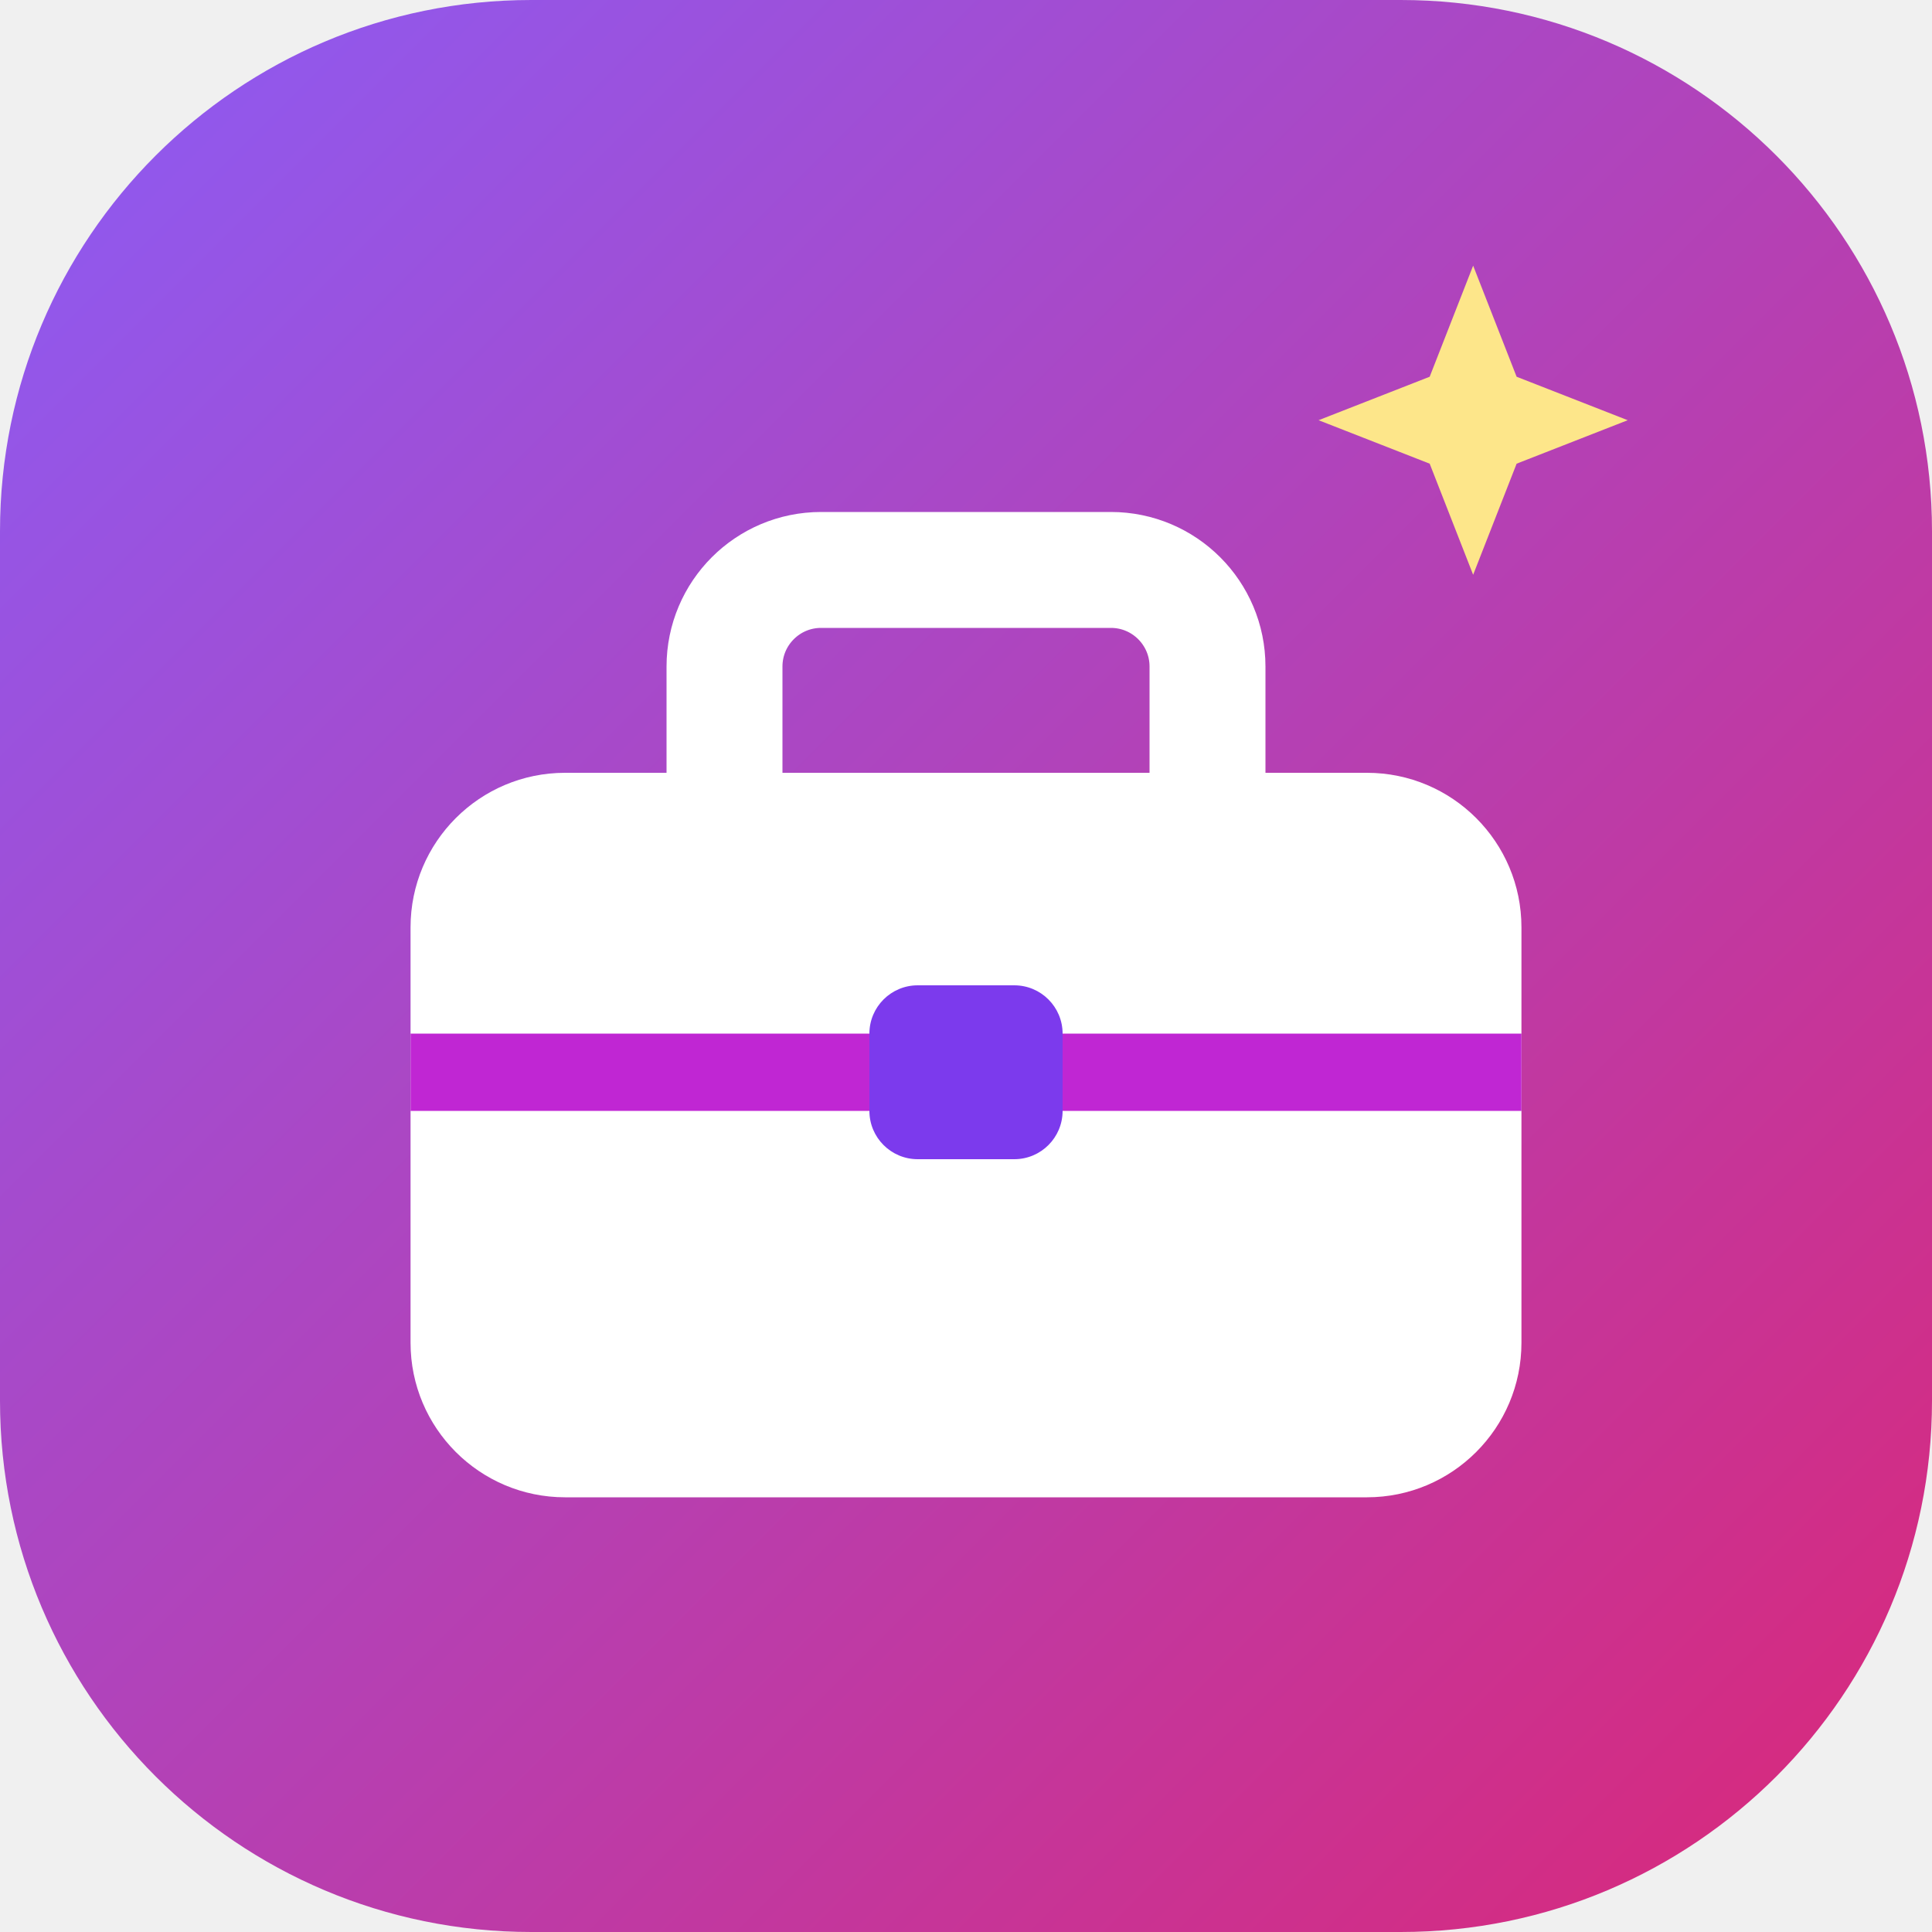
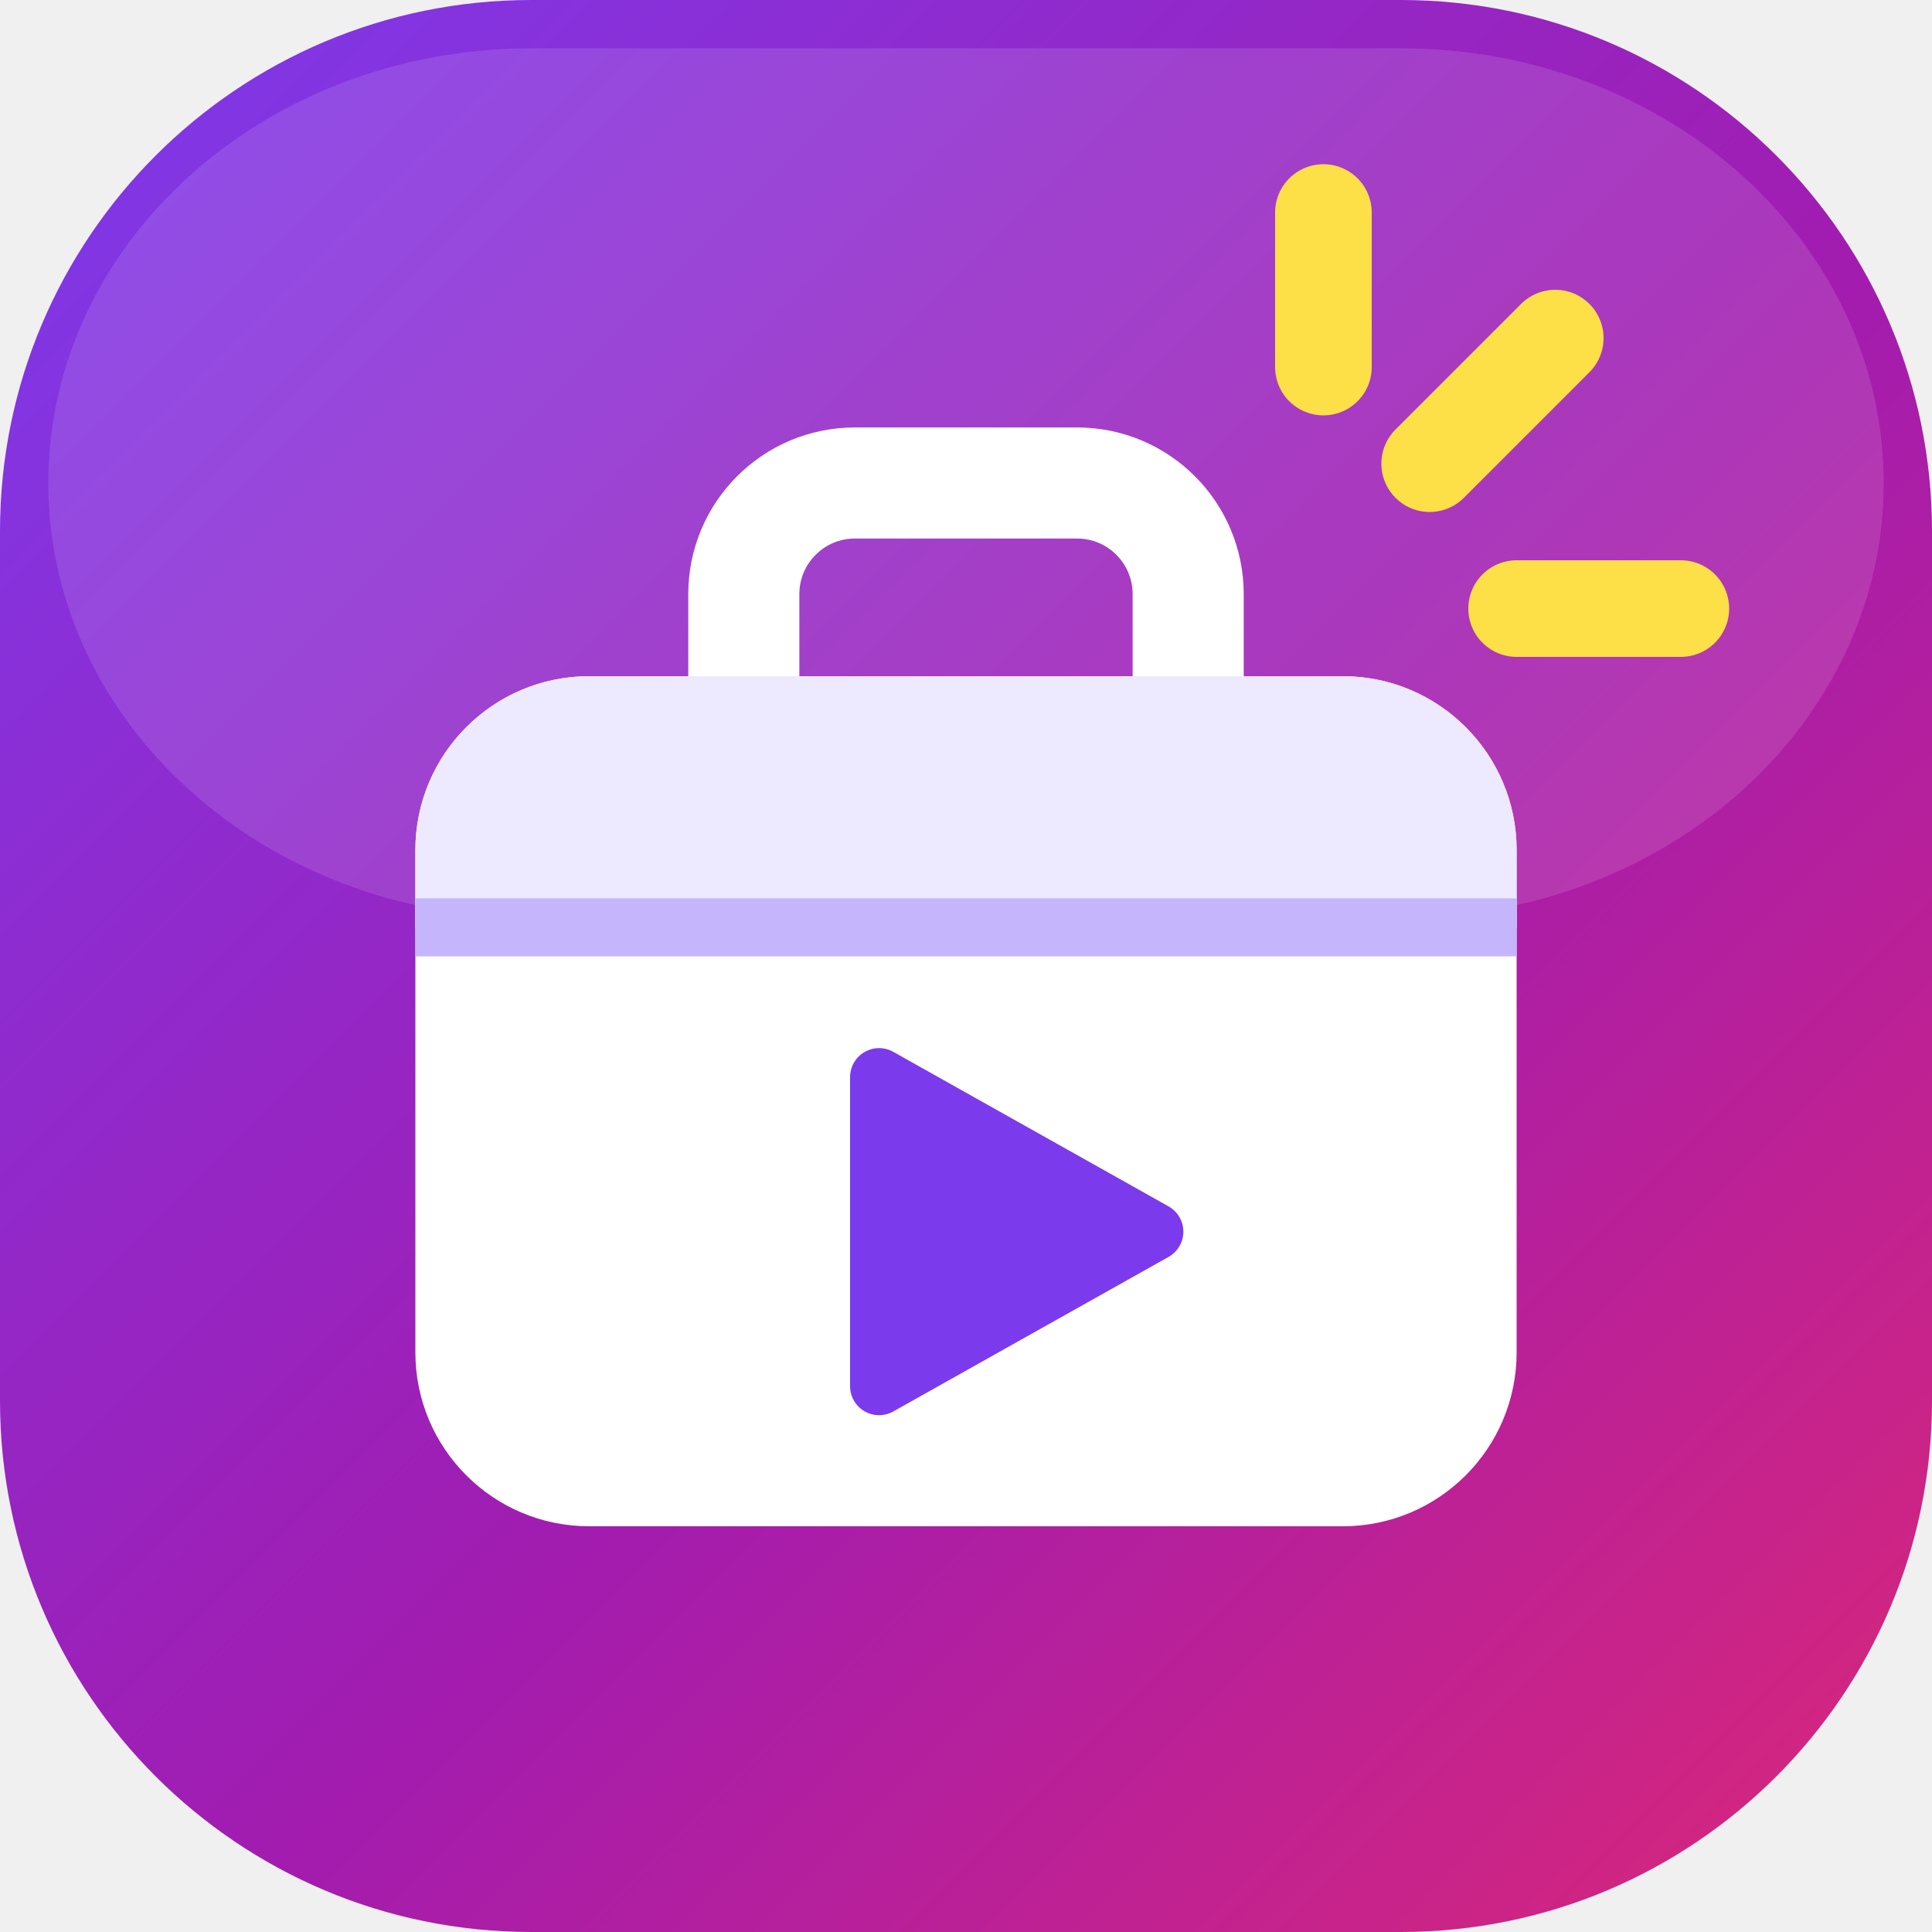
<svg xmlns="http://www.w3.org/2000/svg" viewBox="0 0 40 40">
  <defs>
    <linearGradient id="b" x1="0" y1="0" x2="1" y2="1">
-       <stop offset="0" stop-color="#8b5cf6" />
+       <stop offset="0" stop-color="#7c3aed" />
+       <stop offset="0.55" stop-color="#a21caf" />
      <stop offset="1" stop-color="#db2777" />
    </linearGradient>
  </defs>
  <rect width="40" height="40" rx="11" fill="url(#b)" />
-   <path d="M15 16v-2.2a2 2 0 0 1 2-2h6a2 2 0 0 1 2 2V16" fill="none" stroke="#fff" stroke-width="2.4" stroke-linecap="round" />
-   <rect x="8.5" y="16" width="23" height="15" rx="3.2" fill="#fff" />
-   <path d="M8.5 22.2h23" stroke="#c026d3" stroke-width="1.6" />
-   <rect x="18" y="20.4" width="4" height="3.6" rx="1" fill="#7c3aed" />
-   <path d="M30.5 5.5l.9 2.3 2.3.9-2.3.9-.9 2.3-.9-2.3-2.3-.9 2.3-.9z" fill="#fde68a" />
+   <rect x="1" y="1" width="38" height="18" rx="10" fill="#fff" opacity="0.12" />
+   <path d="M15.4 14.2v-1.9a2.3 2.3 0 0 1 2.3-2.3h4.6a2.3 2.3 0 0 1 2.3 2.3v1.9" fill="none" stroke="#fff" stroke-width="2.3" stroke-linecap="round" />
+   <rect x="8.6" y="14" width="22.8" height="17.6" rx="3.6" fill="#fff" />
+   <path d="M8.6 17.6a3.6 3.6 0 0 1 3.6-3.6h15.6a3.6 3.6 0 0 1 3.6 3.6v1.6H8.6z" fill="#ede9fe" />
+   <path d="M8.6 19.2h22.8" stroke="#c4b5fd" stroke-width="1.2" />
+   <path d="M18.2 22.3v6.4l5.7-3.2z" fill="#7c3aed" stroke="#7c3aed" stroke-width="1.2" stroke-linejoin="round" />
+   <path d="M29.6 9.6l2.6-2.6M31.4 12.6h3.4M27.4 7.6V4.4" stroke="#fde047" stroke-width="2" stroke-linecap="round" />
</svg>
